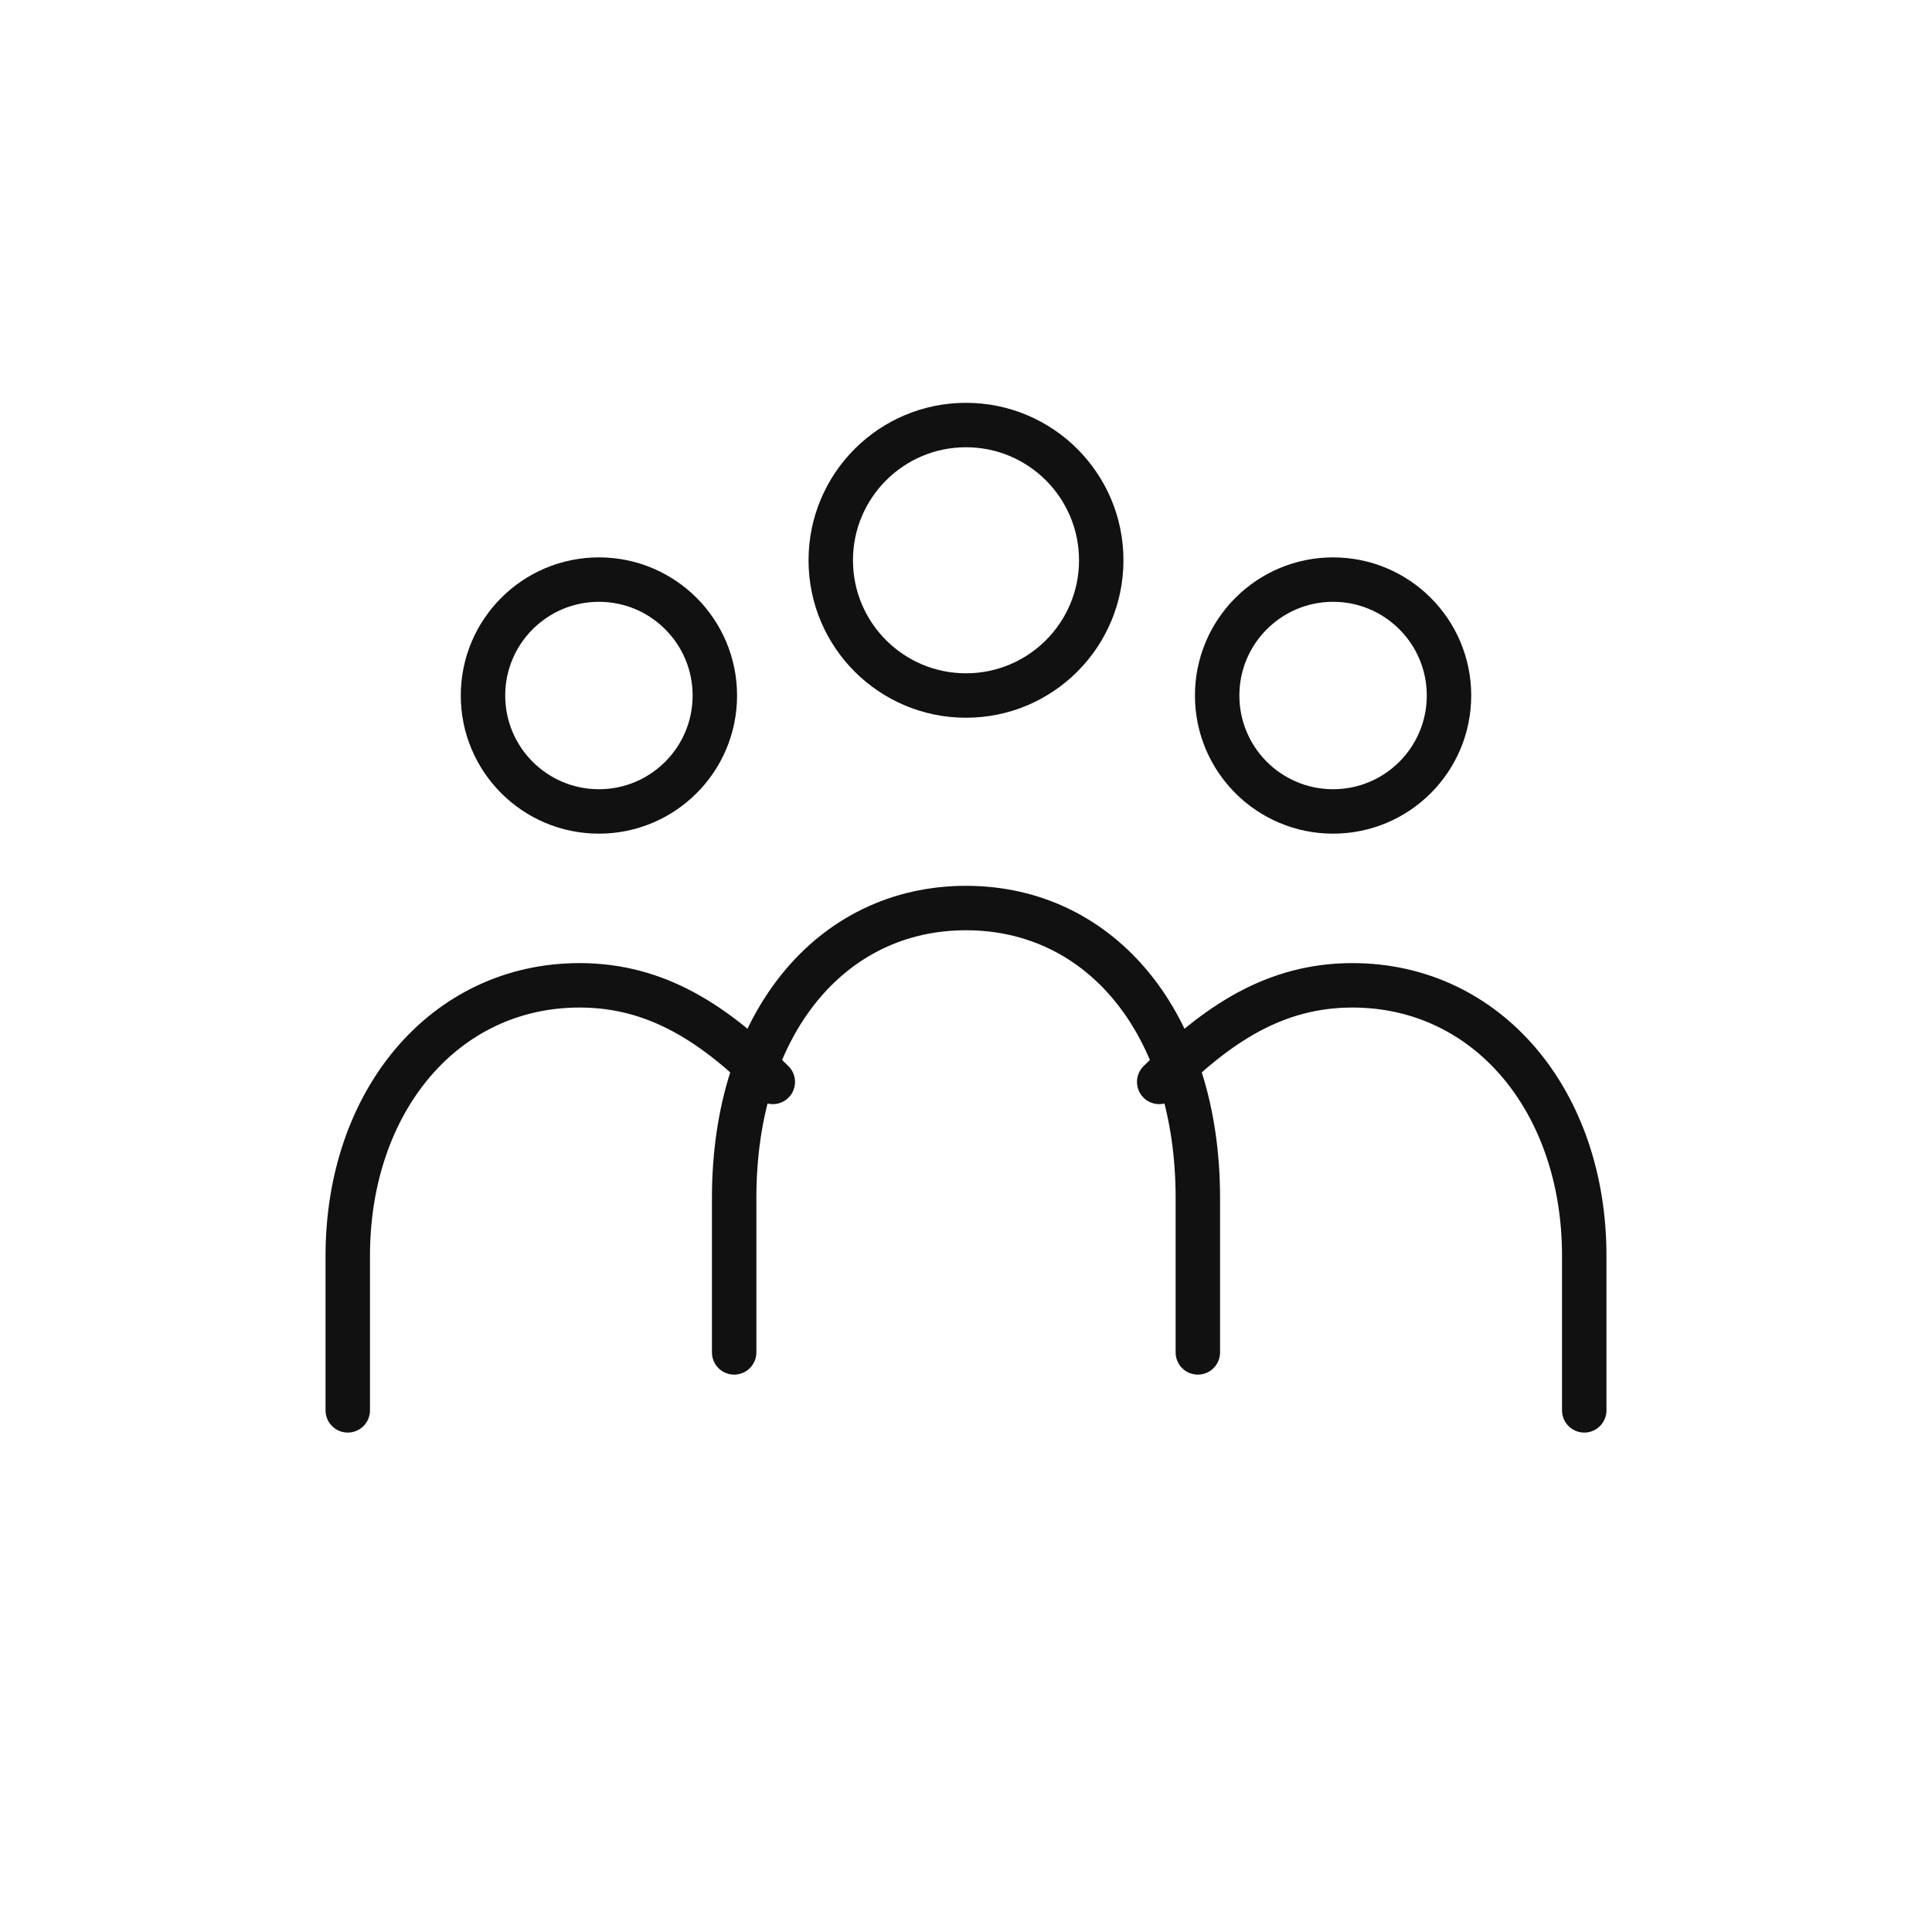
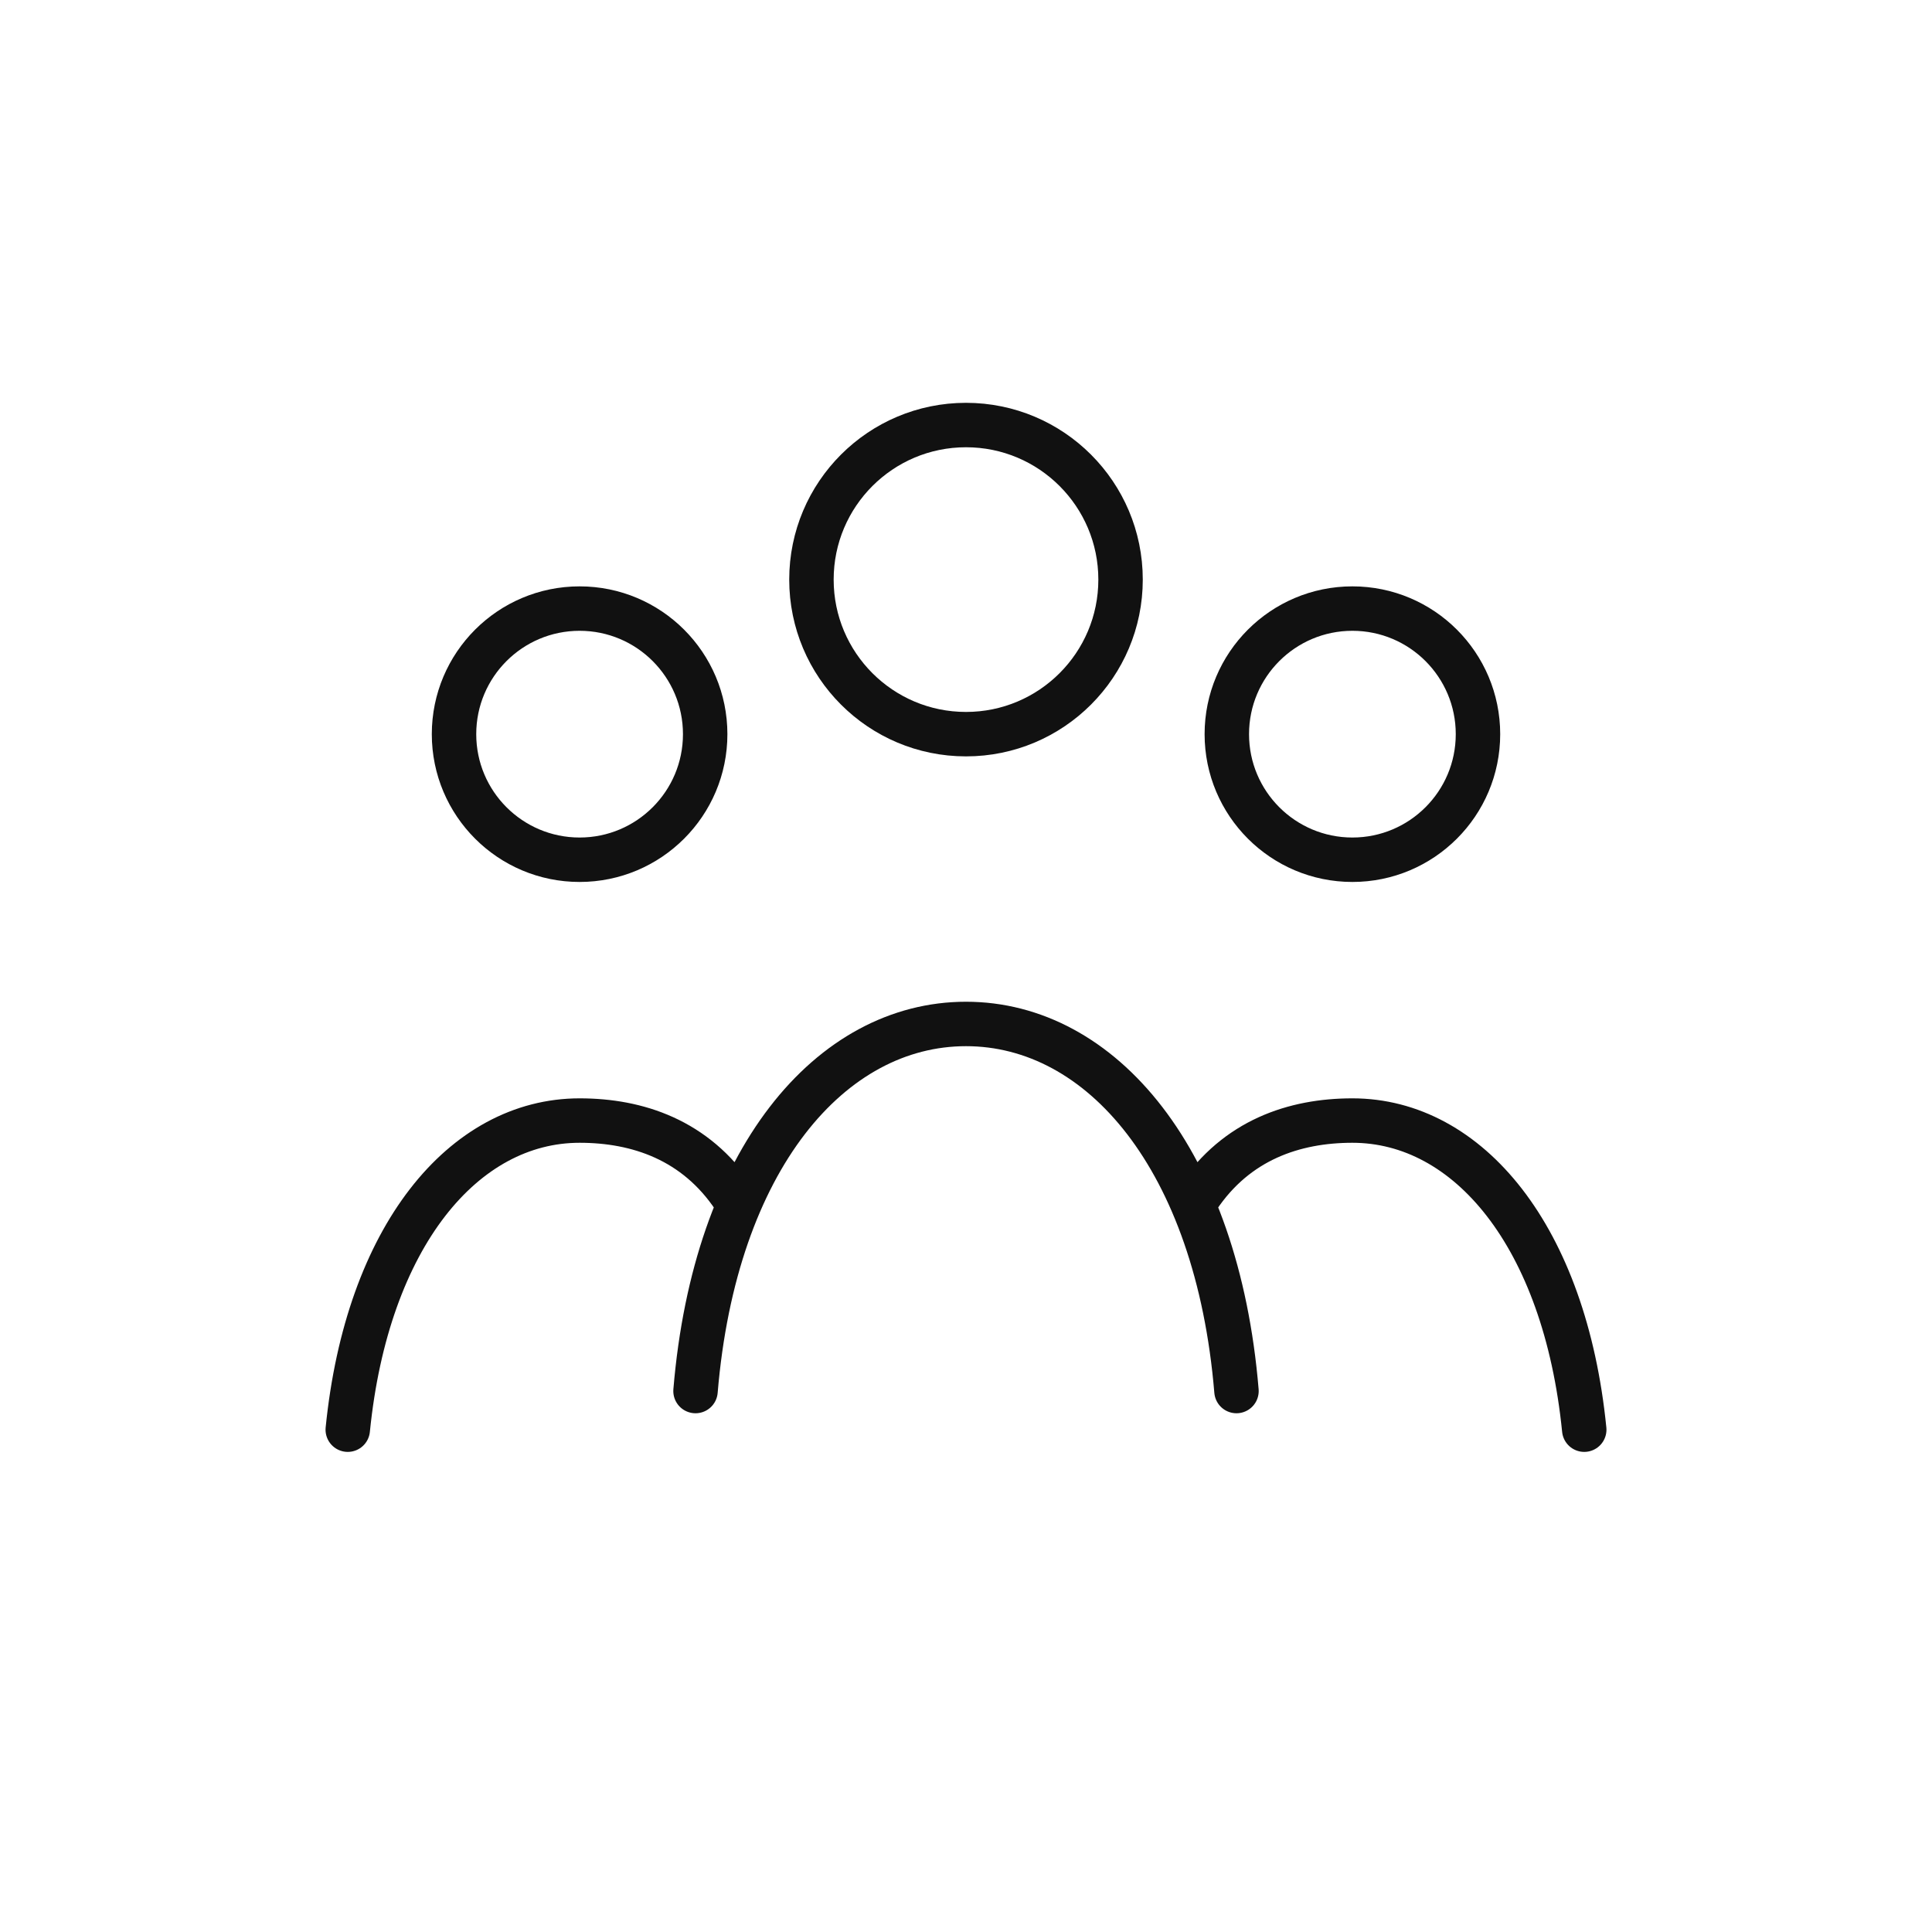
- <svg xmlns="http://www.w3.org/2000/svg" viewBox="0 0 100 100" width="100" height="100" fill="none">
-   <circle cx="50" cy="29" r="7" stroke="#111111" stroke-width="2.3" stroke-linecap="round" stroke-linejoin="round" />
-   <circle cx="31" cy="36" r="6" stroke="#111111" stroke-width="2.3" stroke-linecap="round" stroke-linejoin="round" />
-   <circle cx="69" cy="36" r="6" stroke="#111111" stroke-width="2.3" stroke-linecap="round" stroke-linejoin="round" />
-   <path d="M38 70v-8c0-9 5-15 12-15s12 6 12 15v8M18 73v-8c0-8 5-14 12-14 4 0 7 2 10 5M82 73v-8c0-8-5-14-12-14-4 0-7 2-10 5" stroke="#111111" stroke-width="2.3" stroke-linecap="round" stroke-linejoin="round" />
+ <svg xmlns="http://www.w3.org/2000/svg" viewBox="0 0 100 100" fill="none">
+   <circle cx="50" cy="30" r="8" stroke="#111111" stroke-width="2.3" />
+   <circle cx="30" cy="38" r="6.5" stroke="#111111" stroke-width="2.3" />
+   <circle cx="70" cy="38" r="6.5" stroke="#111111" stroke-width="2.3" />
+   <path d="M36 72c1-12 7-19 14-19s13 7 14 19M18 74c1-10 6-16 12-16 3 0 6 1 8 4M82 74c-1-10-6-16-12-16-3 0-6 1-8 4" stroke="#111111" stroke-width="2.3" stroke-linecap="round" />
</svg>
